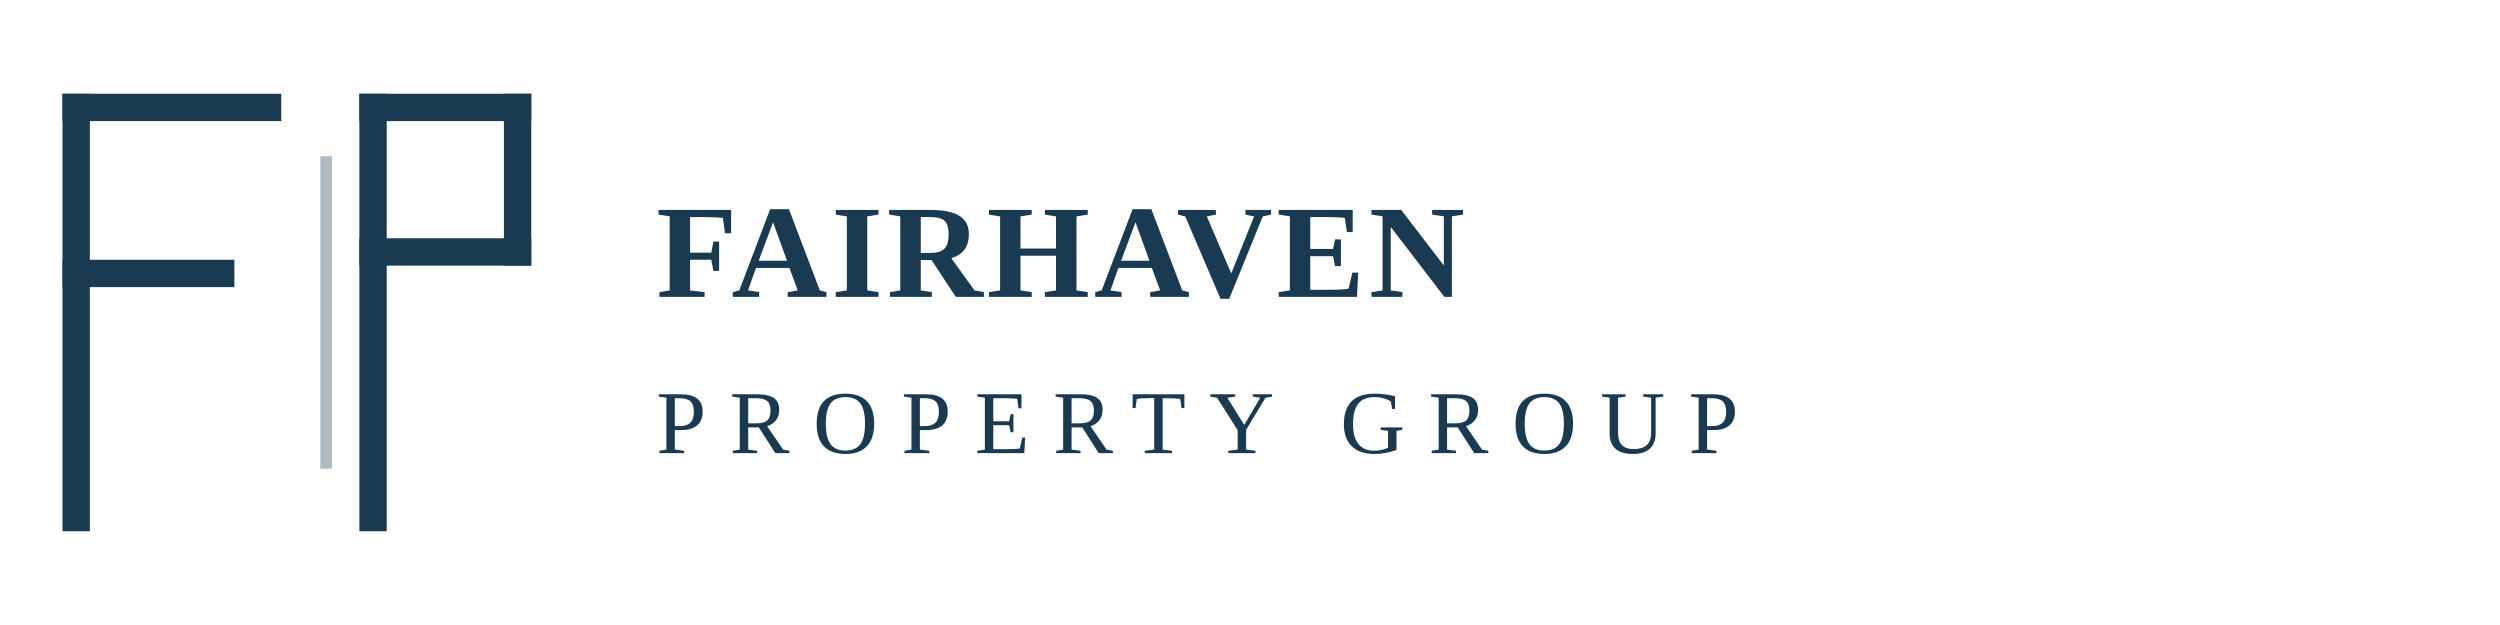
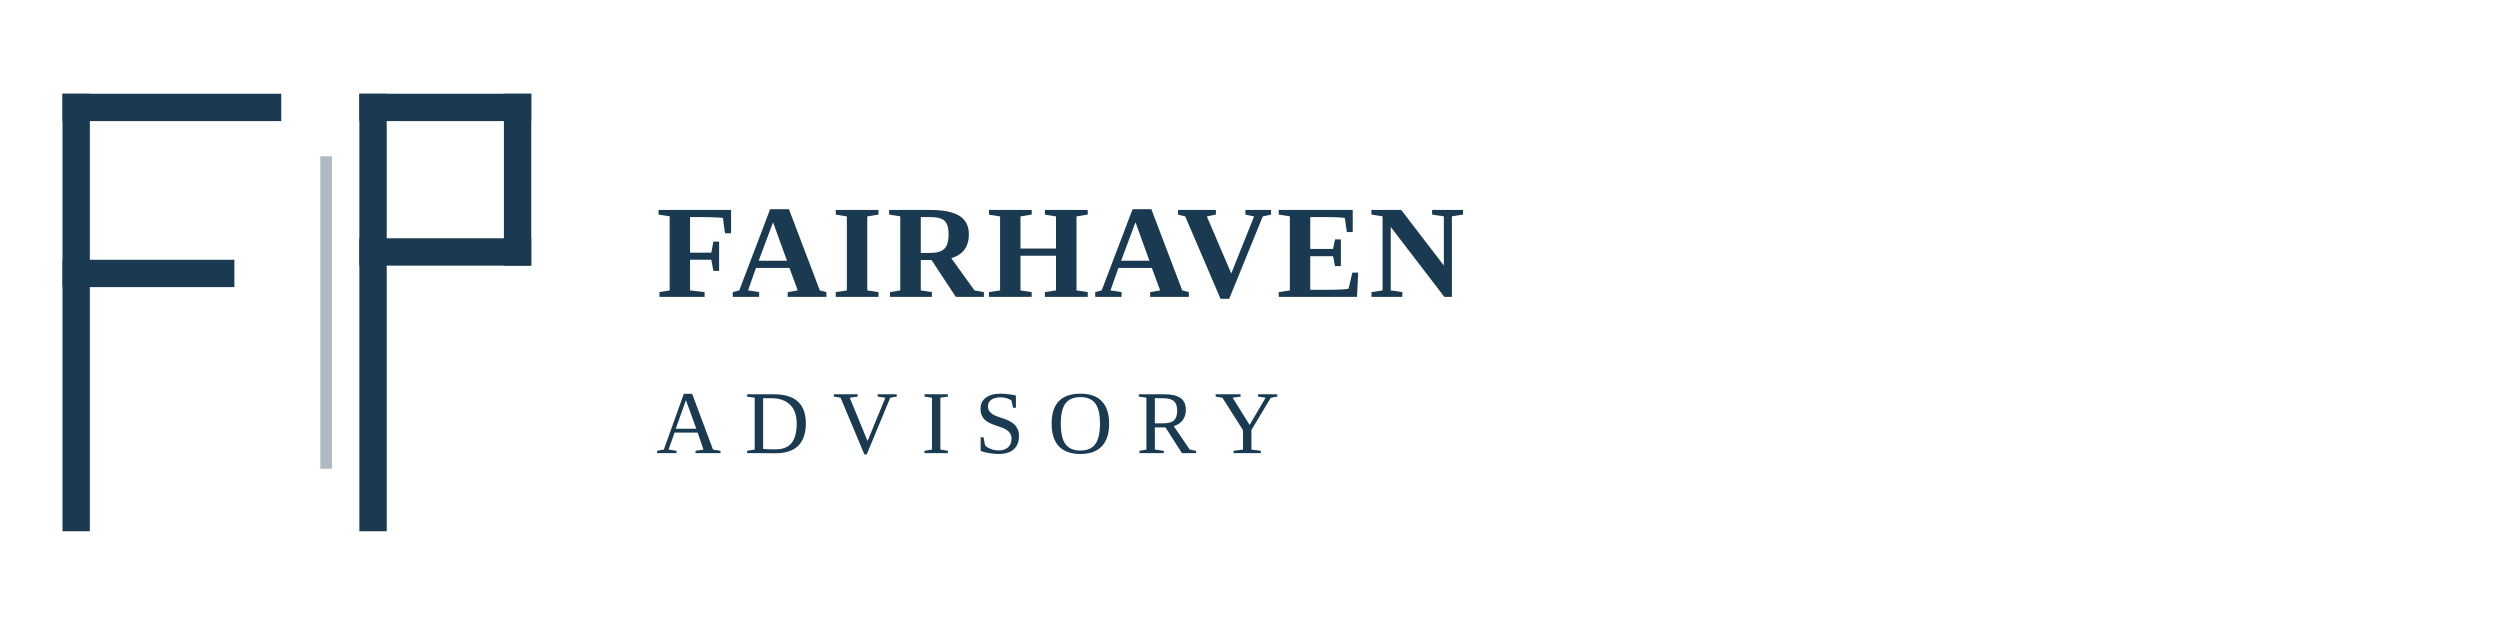
- <svg xmlns="http://www.w3.org/2000/svg" viewBox="0 0 320 80" fill="none" role="img" aria-label="Fairhaven Property Group">
+ <svg xmlns="http://www.w3.org/2000/svg" viewBox="0 0 320 80" fill="none" role="img" aria-label="Fairhaven Advisory">
  <rect x="8" y="12" width="3.5" height="56" fill="#1A3A52" />
  <rect x="8" y="12" width="28" height="3.5" fill="#1A3A52" />
  <rect x="8" y="33.25" width="22" height="3.5" fill="#1A3A52" />
  <rect x="46" y="12" width="3.5" height="56" fill="#1A3A52" />
  <rect x="46" y="12" width="22" height="3.5" fill="#1A3A52" />
  <rect x="64.5" y="12" width="3.5" height="22" fill="#1A3A52" />
  <rect x="46" y="30.5" width="22" height="3.5" fill="#1A3A52" />
  <rect x="41" y="20" width="1.5" height="40" fill="#1A3A52" opacity="0.35" />
  <text x="84" y="38" font-family="Georgia, 'Times New Roman', serif" font-size="17" font-weight="700" fill="#1A3A52" letter-spacing="0.5">FAIRHAVEN</text>
-   <text x="84" y="58" font-family="Georgia, 'Times New Roman', serif" font-size="11.5" font-weight="400" fill="#1A3A52" letter-spacing="3">PROPERTY GROUP</text>
+   <text x="84" y="58" font-family="Georgia, 'Times New Roman', serif" font-size="11.5" font-weight="400" fill="#1A3A52" letter-spacing="3">ADVISORY</text>
</svg>
